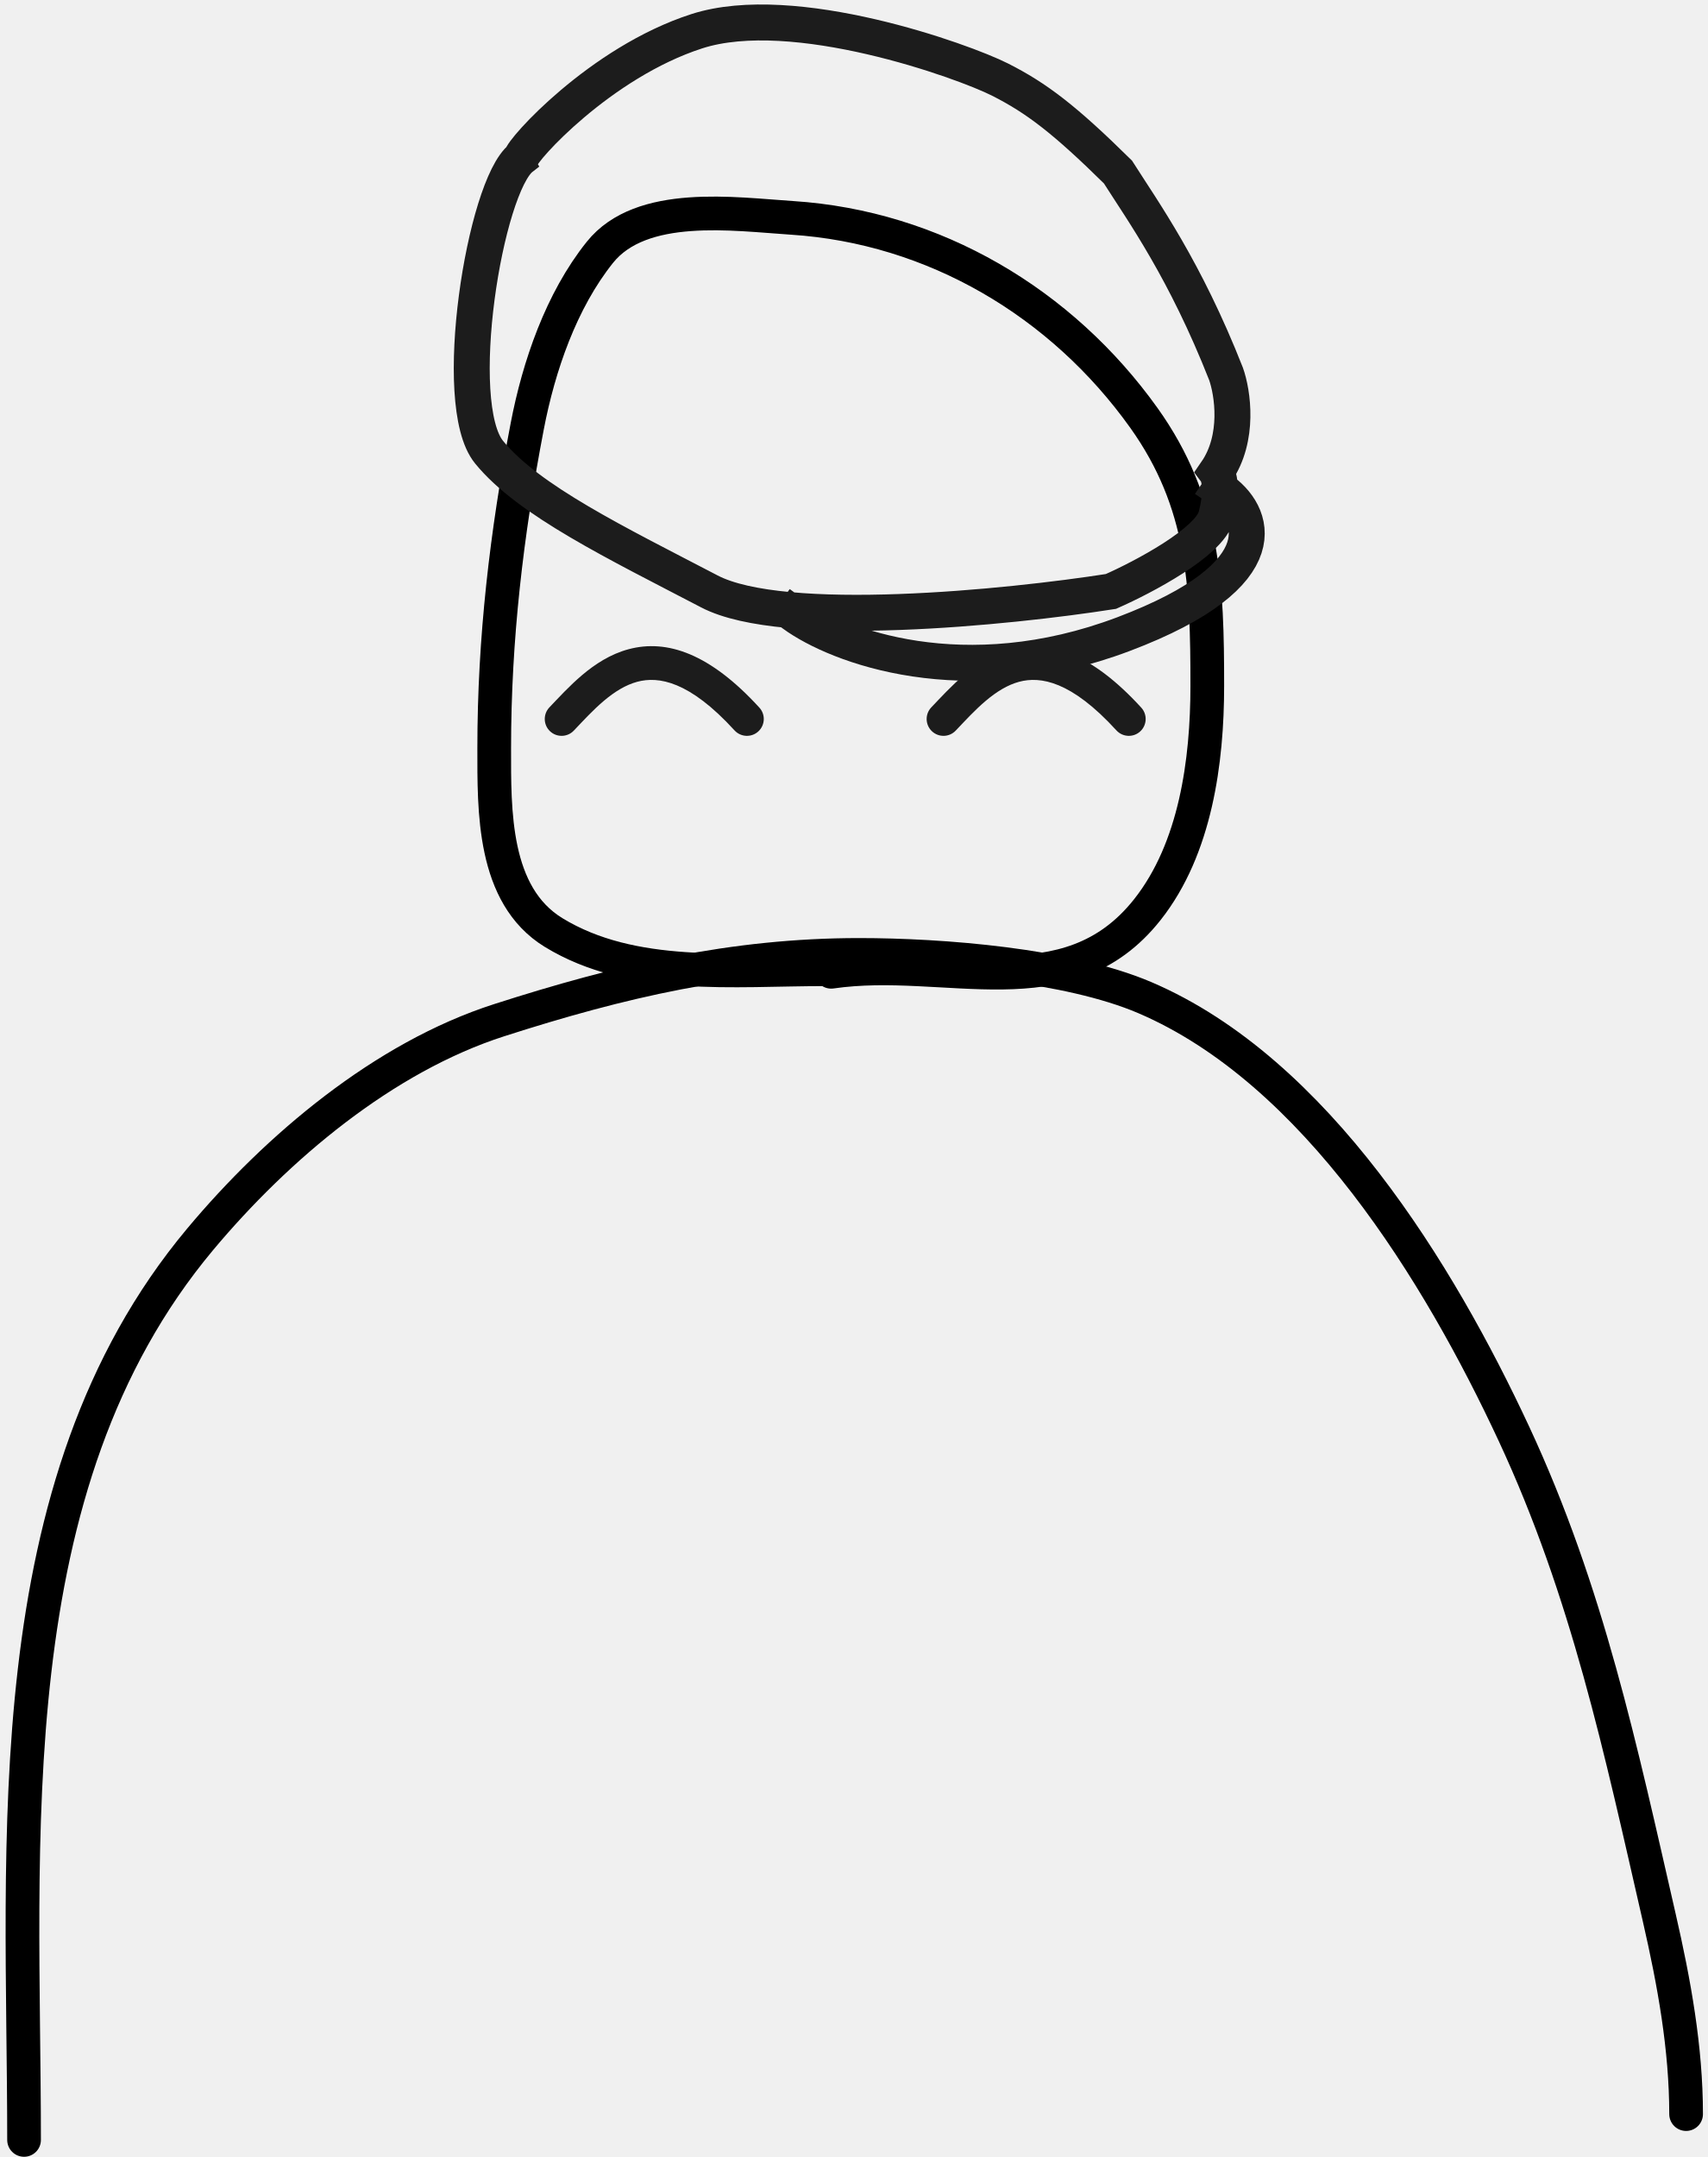
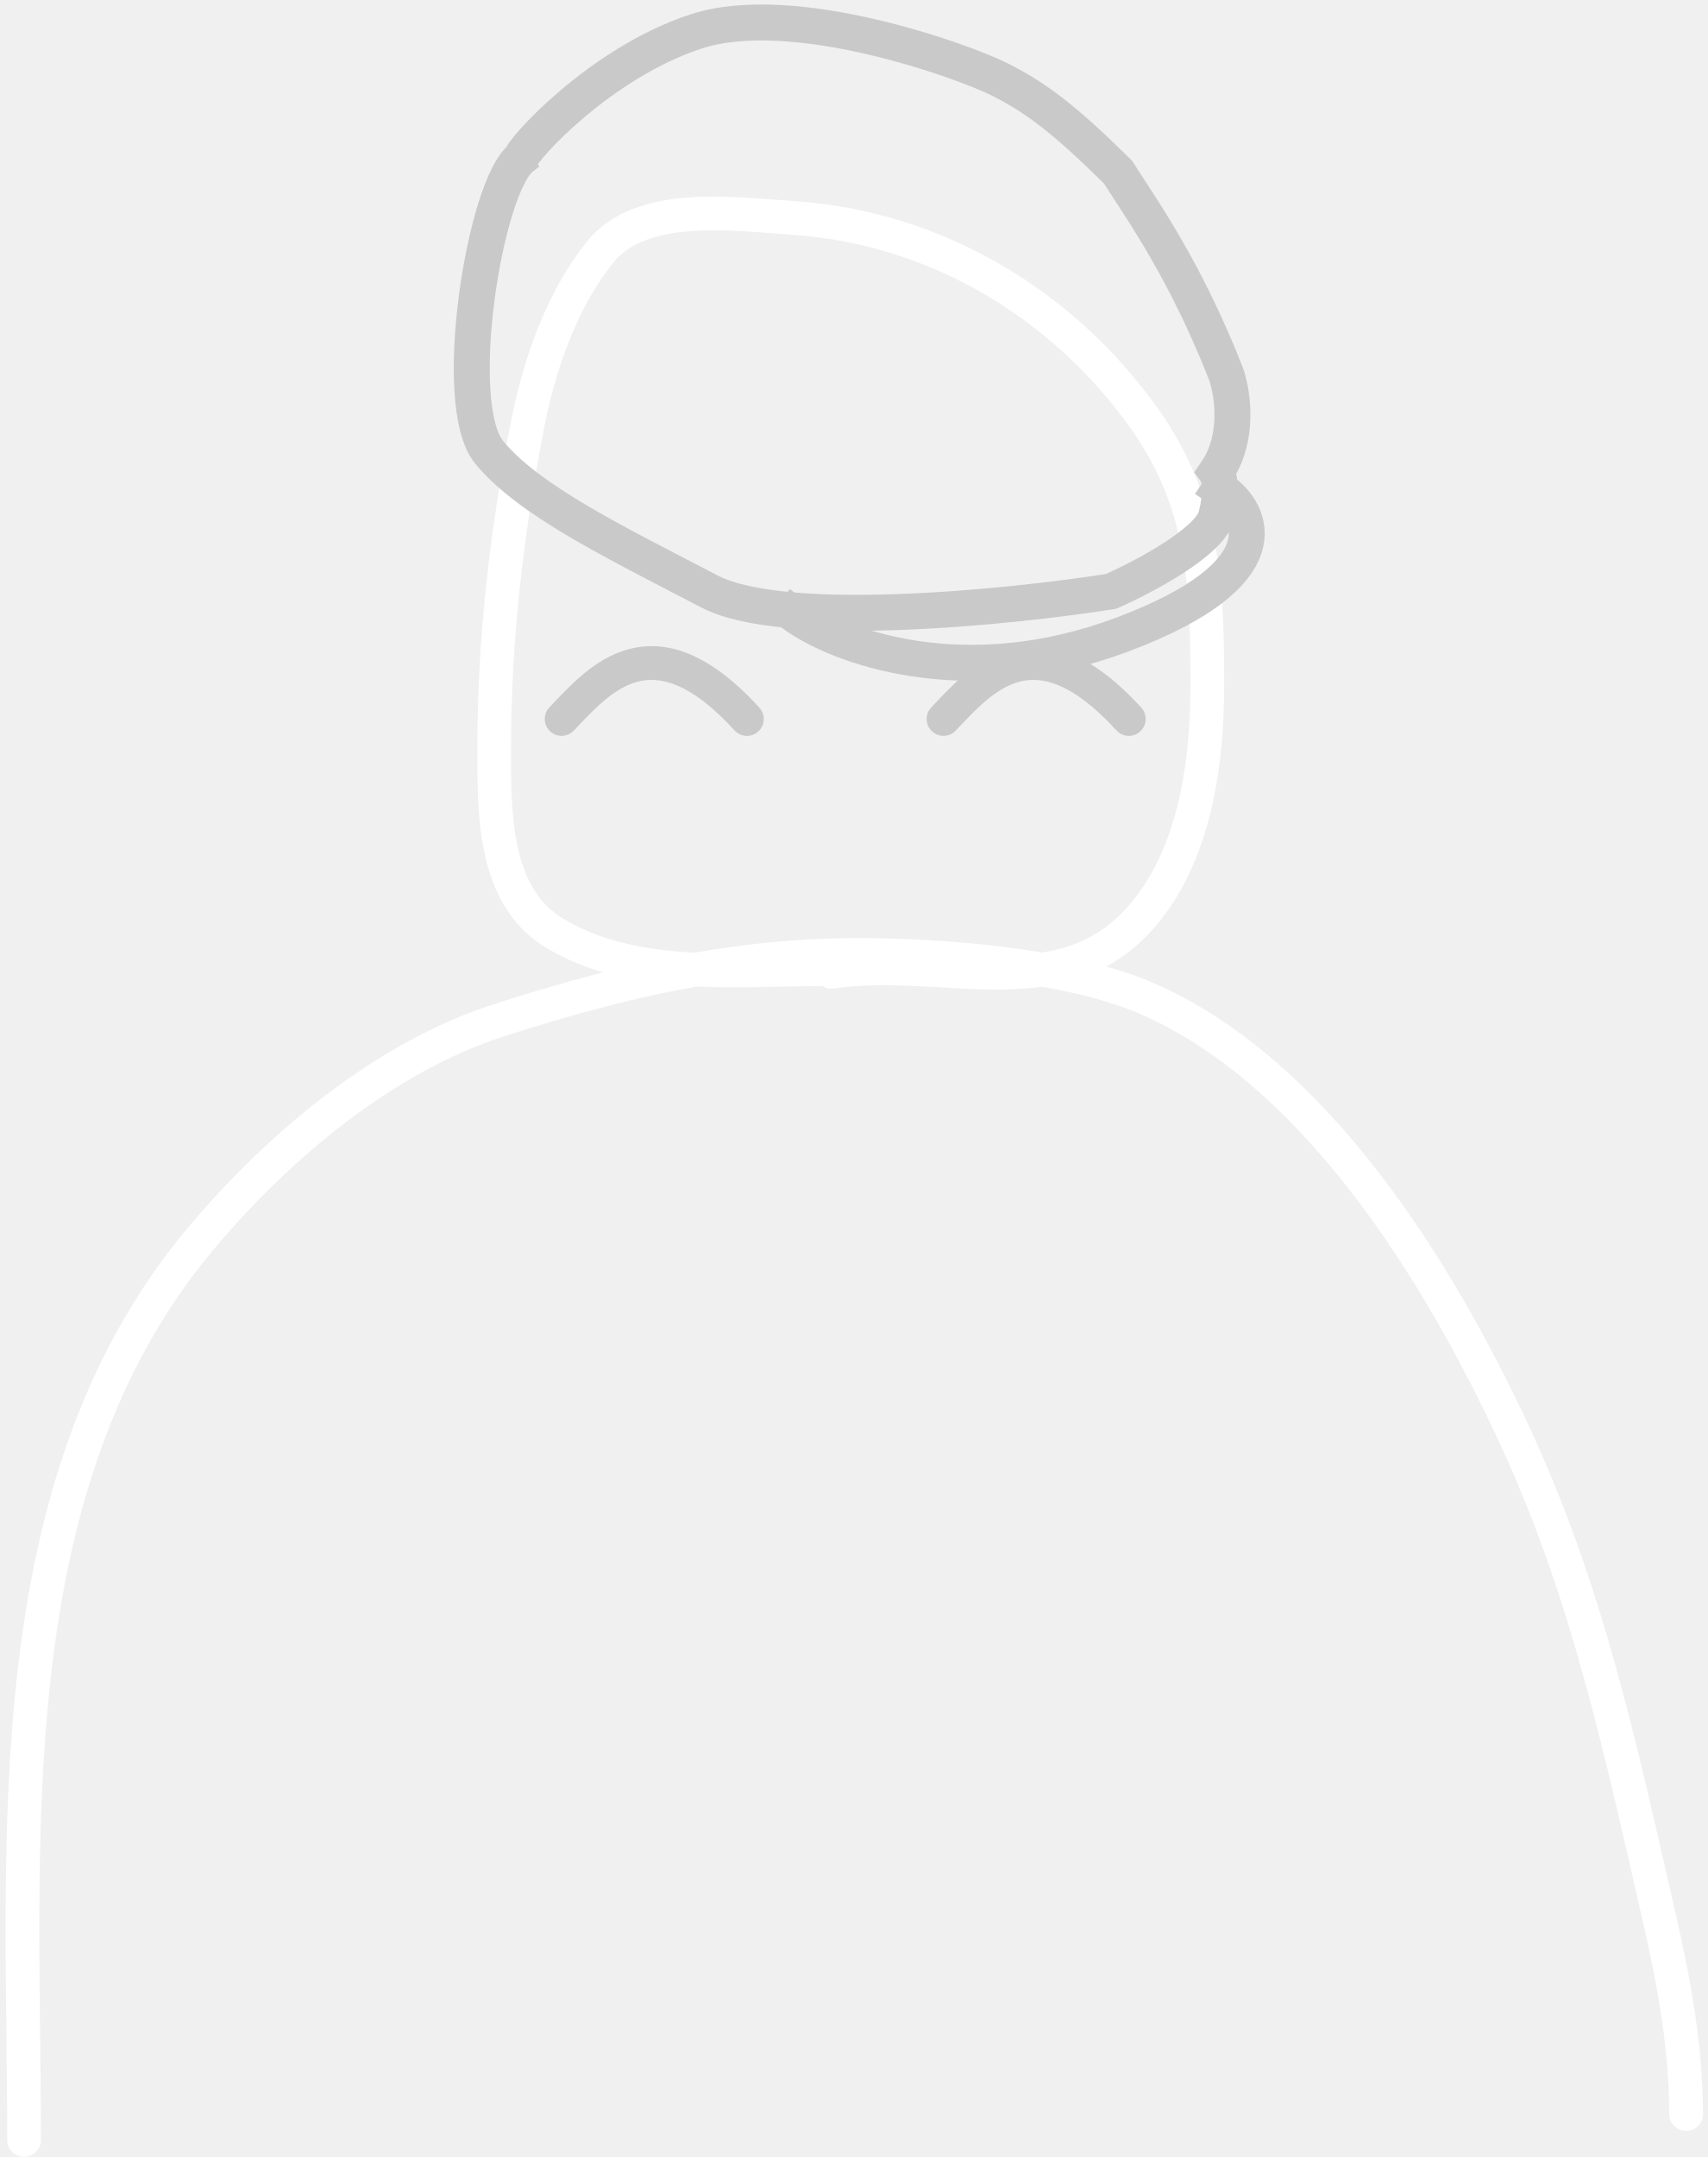
<svg xmlns="http://www.w3.org/2000/svg" width="152" height="192" viewBox="0 0 152 192" fill="none">
-   <path d="M2.142 190.48C2.142 163.933 -0.578 132.312 17.816 110.318C24.663 102.132 34.155 94.115 44.438 90.81C55.239 87.338 65.285 85 76.5 85C83.777 85 95.079 85.868 101.94 88.808C117.182 95.34 128.155 113.385 134.78 127.611C141.351 141.722 144.287 155.718 147.729 170.717C149.047 176.461 150.114 182.293 150.114 188.18" stroke="black" stroke-width="3" stroke-linecap="round" />
-   <path d="M74 86.5C84.285 85.007 94.986 90.041 102.162 80.952C106.447 75.525 107.485 67.735 107.485 61.064C107.485 52.078 107.232 44.746 101.836 37.191C94.526 26.959 83.182 20.213 70.518 19.393C65.372 19.06 57.099 17.847 53.406 22.463C49.955 26.777 47.963 32.608 46.94 37.943C45.102 47.517 44 56.856 44 66.583C44 72.106 43.851 79.685 49.291 83.009C56.293 87.288 65.316 86.275 73.392 86.275" stroke="black" stroke-width="3" stroke-linecap="round" />
-   <path d="M70.66 54.671C74.534 57.498 85.833 61.809 100.031 56.443C114.229 51.077 111.666 45.601 108.61 43.534M108.61 43.534C108.6 42.705 108.423 42.209 108.28 42.015C110.379 38.977 109.738 34.927 109.155 33.282C105.5 24 101.781 18.853 99.531 15.31C94.781 10.627 92.282 8.728 89.032 7.083C85.783 5.438 70.66 -0.005 62.036 2.78C53.412 5.564 46.413 13.411 46.413 14.044C43.163 16.575 40.039 35.94 43.538 40.243C47.038 44.546 54.912 48.343 63.161 52.646C69.76 56.089 89.74 54.081 98.906 52.646C101.781 51.381 107.68 48.267 108.28 45.938C108.535 44.946 108.618 44.148 108.61 43.534Z" stroke="#1C1C1C" stroke-width="3.2" stroke-linecap="square" />
-   <path d="M48.914 62.965C48.343 63.565 48.366 64.515 48.965 65.086C49.565 65.657 50.515 65.634 51.086 65.034L48.914 62.965ZM65.392 65.011C65.951 65.623 66.9 65.666 67.511 65.108C68.123 64.549 68.166 63.6 67.608 62.989L65.392 65.011ZM51.086 65.034C51.952 64.125 52.803 63.192 53.77 62.376C54.728 61.569 55.703 60.964 56.738 60.686C58.625 60.181 61.376 60.613 65.392 65.011L67.608 62.989C63.224 58.187 59.392 56.869 55.962 57.789C54.339 58.224 52.972 59.125 51.836 60.083C50.71 61.033 49.715 62.125 48.914 62.965L51.086 65.034Z" fill="#1C1C1C" />
-   <path d="M82.914 62.965C82.343 63.565 82.366 64.515 82.966 65.086C83.565 65.657 84.515 65.634 85.086 65.034L82.914 62.965ZM99.392 65.011C99.951 65.623 100.9 65.666 101.511 65.108C102.123 64.549 102.166 63.6 101.608 62.989L99.392 65.011ZM85.086 65.034C85.952 64.125 86.803 63.192 87.77 62.376C88.728 61.569 89.703 60.964 90.738 60.686C92.625 60.181 95.376 60.613 99.392 65.011L101.608 62.989C97.224 58.187 93.392 56.869 89.962 57.789C88.338 58.224 86.972 59.125 85.836 60.083C84.71 61.033 83.715 62.125 82.914 62.965L85.086 65.034Z" fill="#1C1C1C" />
+   <path d="M2.142 190.48C2.142 163.933 -0.578 132.312 17.816 110.318C24.663 102.132 34.155 94.115 44.438 90.81C55.239 87.338 65.285 85 76.5 85C83.777 85 95.079 85.868 101.94 88.808C117.182 95.34 128.155 113.385 134.78 127.611C141.351 141.722 144.287 155.718 147.729 170.717C149.047 176.461 150.114 182.293 150.114 188.18" stroke="white" stroke-width="3" stroke-linecap="round" />
+   <path d="M74 86.5C84.285 85.007 94.986 90.041 102.162 80.952C106.447 75.525 107.485 67.735 107.485 61.064C107.485 52.078 107.232 44.746 101.836 37.191C94.526 26.959 83.182 20.213 70.518 19.393C65.372 19.06 57.099 17.847 53.406 22.463C49.955 26.777 47.963 32.608 46.94 37.943C45.102 47.517 44 56.856 44 66.583C44 72.106 43.851 79.685 49.291 83.009C56.293 87.288 65.316 86.275 73.392 86.275" stroke="white" stroke-width="3" stroke-linecap="round" />
+   <path d="M70.66 54.671C74.534 57.498 85.833 61.809 100.031 56.443C114.229 51.077 111.666 45.601 108.61 43.534M108.61 43.534C108.6 42.705 108.423 42.209 108.28 42.015C110.379 38.977 109.738 34.927 109.155 33.282C105.5 24 101.781 18.853 99.531 15.31C94.781 10.627 92.282 8.728 89.032 7.083C85.783 5.438 70.66 -0.005 62.036 2.78C53.412 5.564 46.413 13.411 46.413 14.044C43.163 16.575 40.039 35.94 43.538 40.243C47.038 44.546 54.912 48.343 63.161 52.646C69.76 56.089 89.74 54.081 98.906 52.646C101.781 51.381 107.68 48.267 108.28 45.938C108.535 44.946 108.618 44.148 108.61 43.534Z" stroke="#c9c9c9" stroke-width="3.2" stroke-linecap="square" />
+   <path d="M48.914 62.965C48.343 63.565 48.366 64.515 48.965 65.086C49.565 65.657 50.515 65.634 51.086 65.034L48.914 62.965ZM65.392 65.011C65.951 65.623 66.9 65.666 67.511 65.108C68.123 64.549 68.166 63.6 67.608 62.989L65.392 65.011ZM51.086 65.034C51.952 64.125 52.803 63.192 53.77 62.376C54.728 61.569 55.703 60.964 56.738 60.686C58.625 60.181 61.376 60.613 65.392 65.011L67.608 62.989C63.224 58.187 59.392 56.869 55.962 57.789C54.339 58.224 52.972 59.125 51.836 60.083C50.71 61.033 49.715 62.125 48.914 62.965L51.086 65.034Z" fill="#c9c9c9" />
+   <path d="M82.914 62.965C82.343 63.565 82.366 64.515 82.966 65.086C83.565 65.657 84.515 65.634 85.086 65.034L82.914 62.965ZM99.392 65.011C99.951 65.623 100.9 65.666 101.511 65.108C102.123 64.549 102.166 63.6 101.608 62.989L99.392 65.011ZM85.086 65.034C85.952 64.125 86.803 63.192 87.77 62.376C88.728 61.569 89.703 60.964 90.738 60.686C92.625 60.181 95.376 60.613 99.392 65.011L101.608 62.989C97.224 58.187 93.392 56.869 89.962 57.789C88.338 58.224 86.972 59.125 85.836 60.083C84.71 61.033 83.715 62.125 82.914 62.965L85.086 65.034Z" fill="#c9c9c9" />
</svg>
